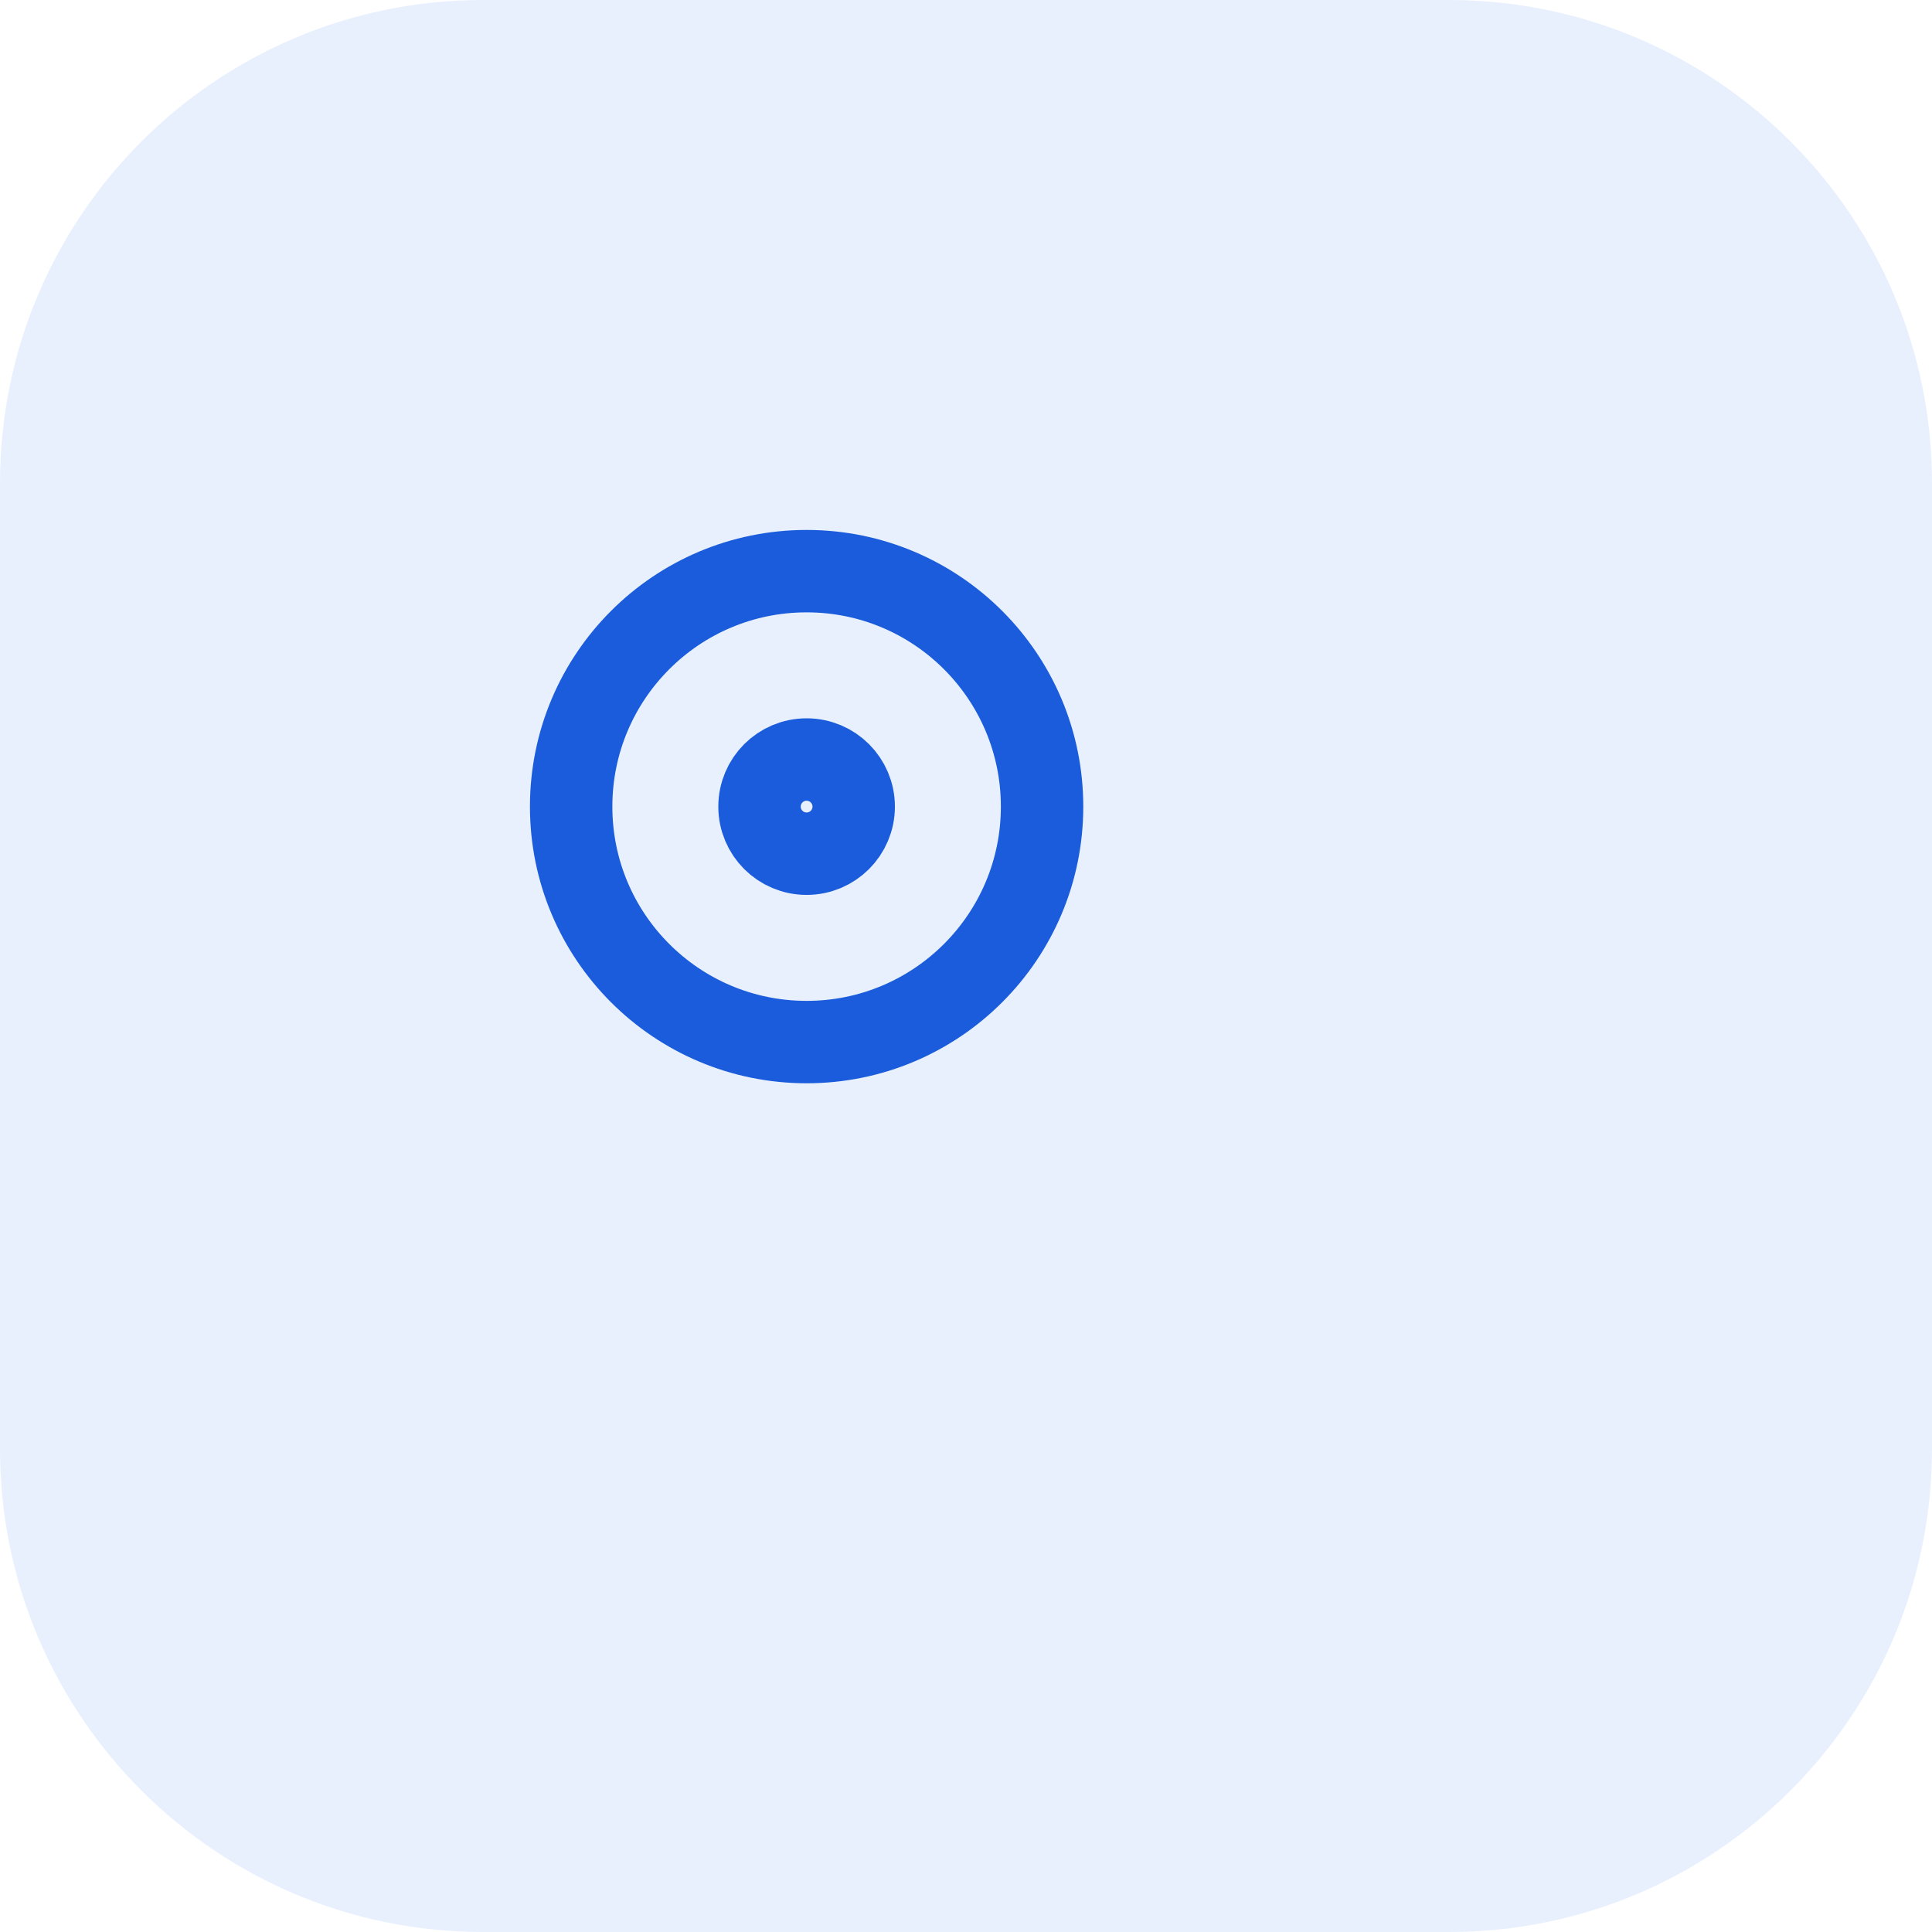
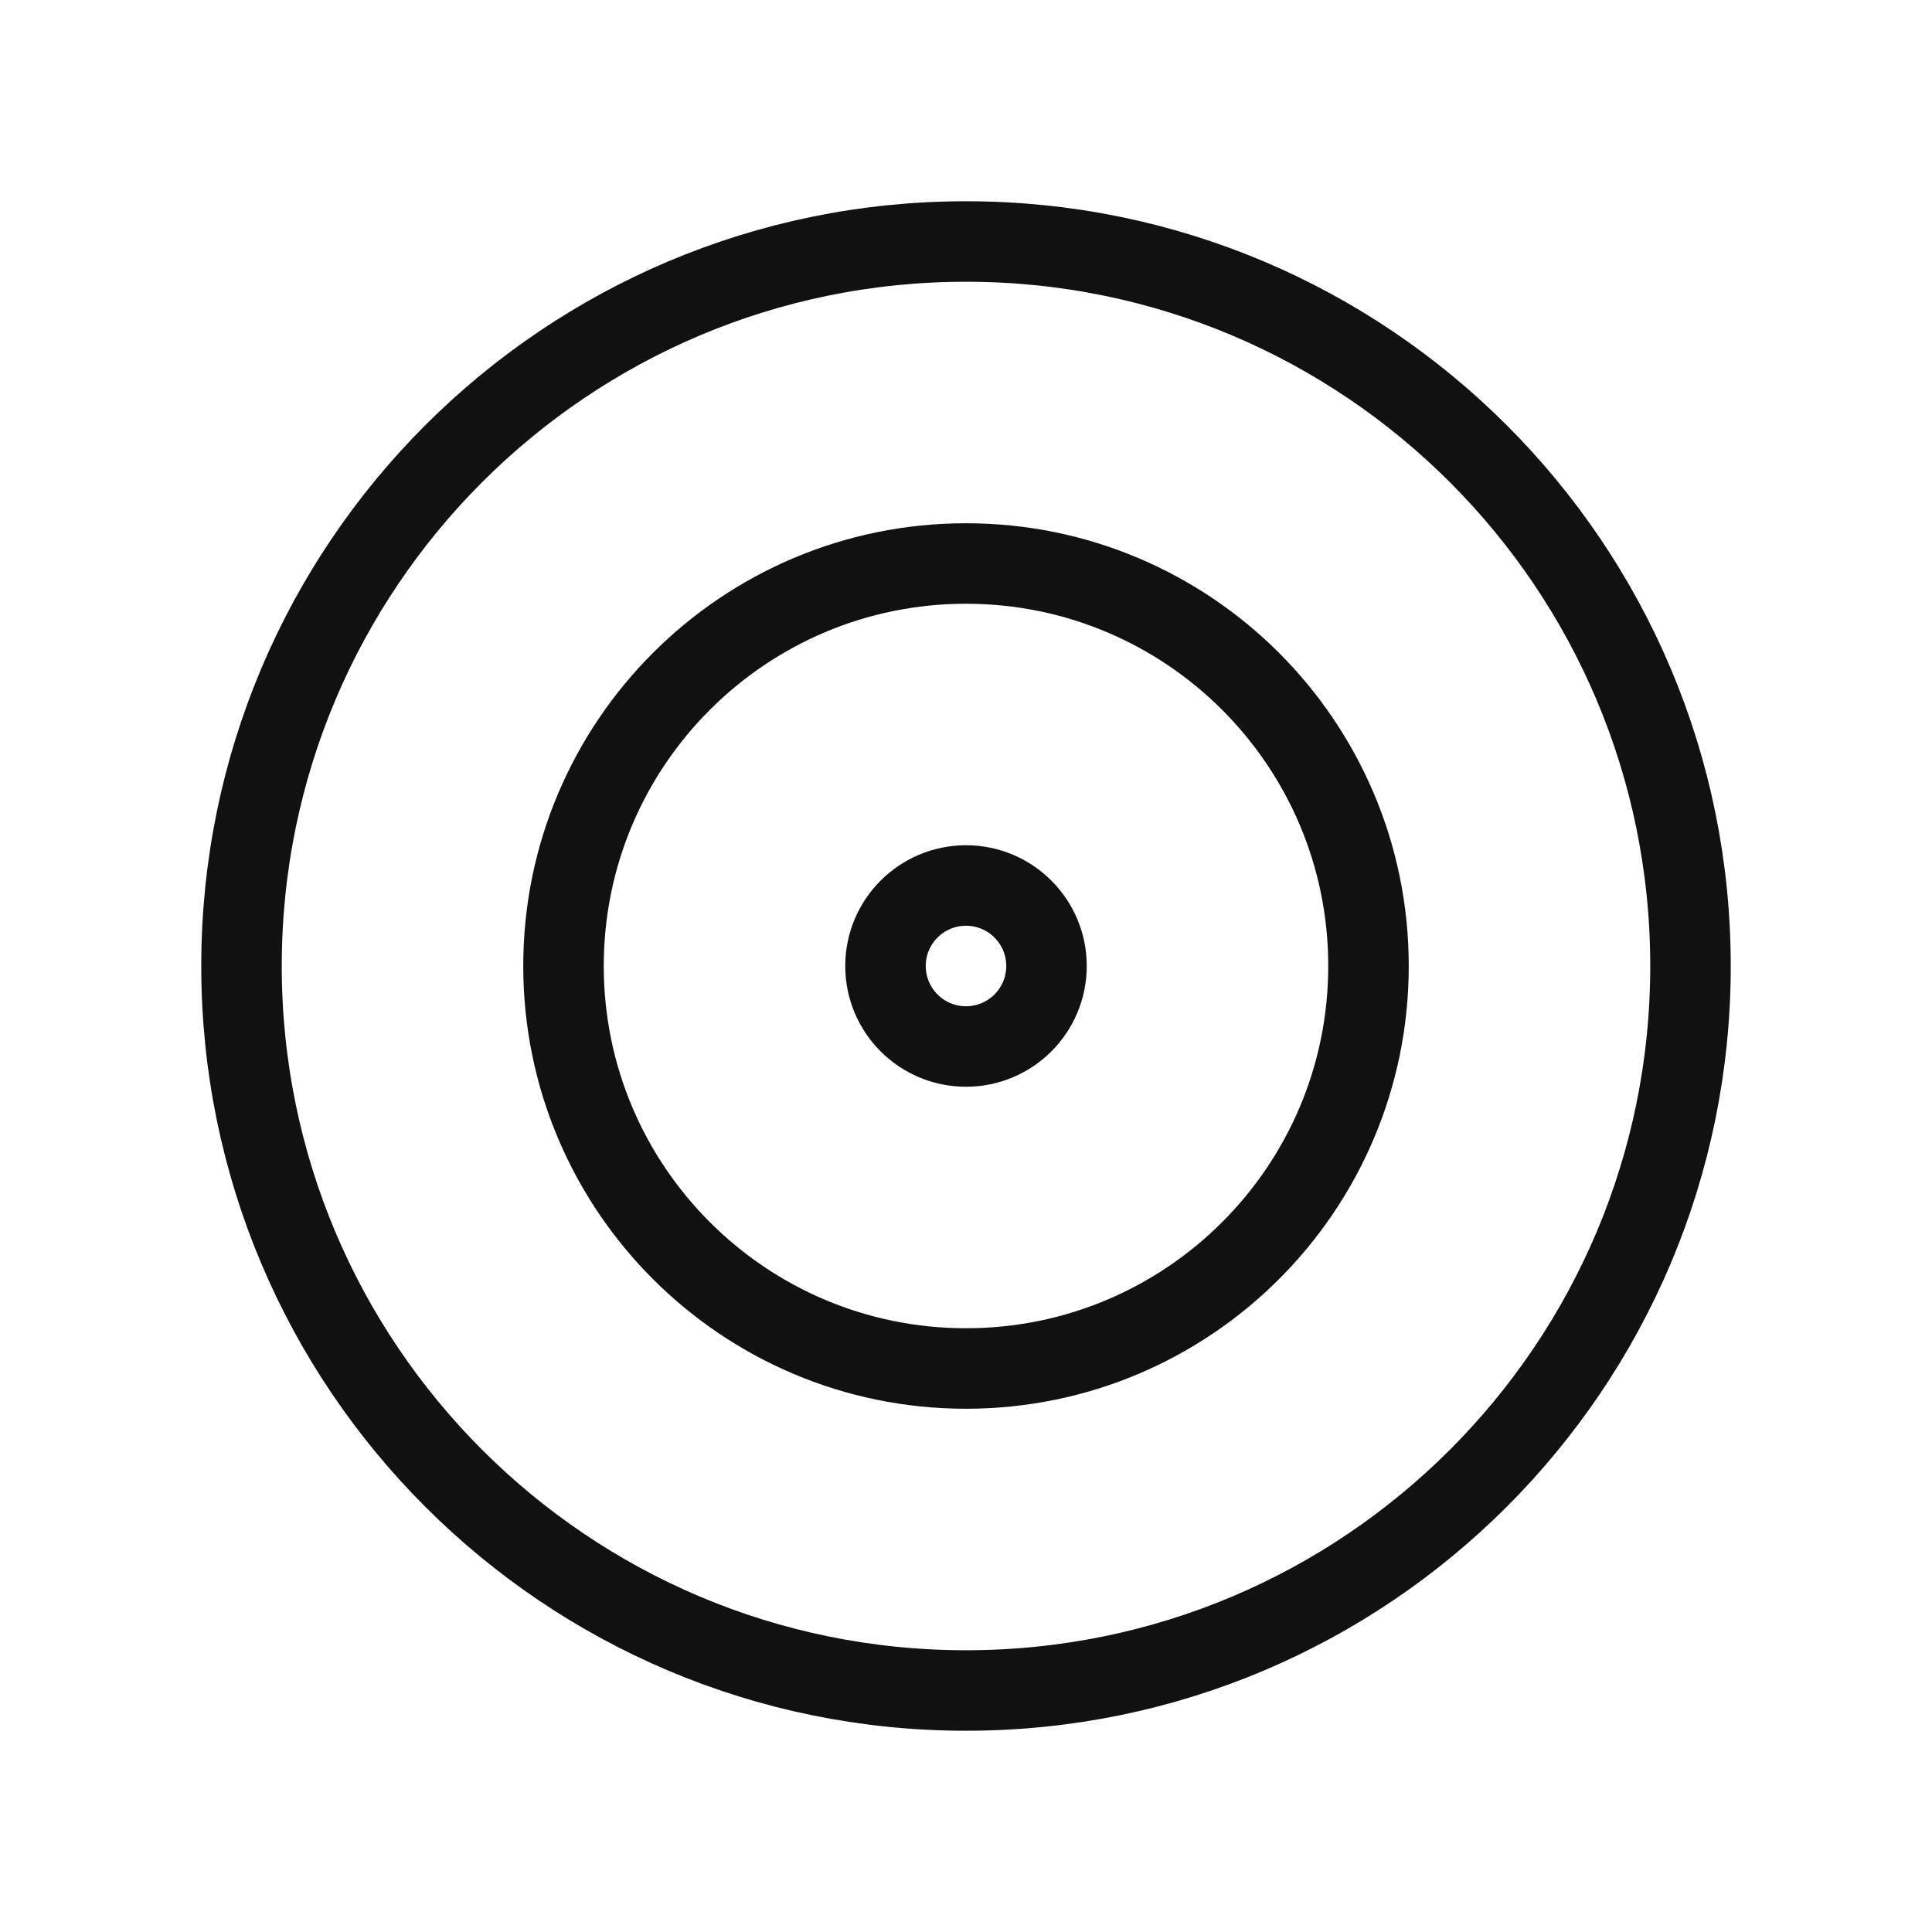
- <svg xmlns="http://www.w3.org/2000/svg" viewBox="0 0 32 32" aria-hidden="true">
-   <rect width="32" height="32" rx="8" fill="#E8F0FE" />
-   <g transform="translate(4,4) scale(0.78)" fill="none" stroke="#1A5CDB" stroke-width="1.75" stroke-linecap="round" stroke-linejoin="round">
+ <svg xmlns="http://www.w3.org/2000/svg" viewBox="0 0 24 24" aria-hidden="true">
+   <path stroke="none" d="M0 0h24v24H0z" fill="none" />
+   <g fill="none" stroke="#111" stroke-width="1" stroke-linecap="round" stroke-linejoin="round">
    <path d="M11 12a1 1 0 1 0 2 0a1 1 0 1 0 -2 0" />
    <path d="M7 12a5 5 0 1 0 10 0a5 5 0 1 0 -10 0" />
+     <path d="M3 12a9 9 0 1 0 18 0a9 9 0 1 0 -18 0" />
  </g>
</svg>
